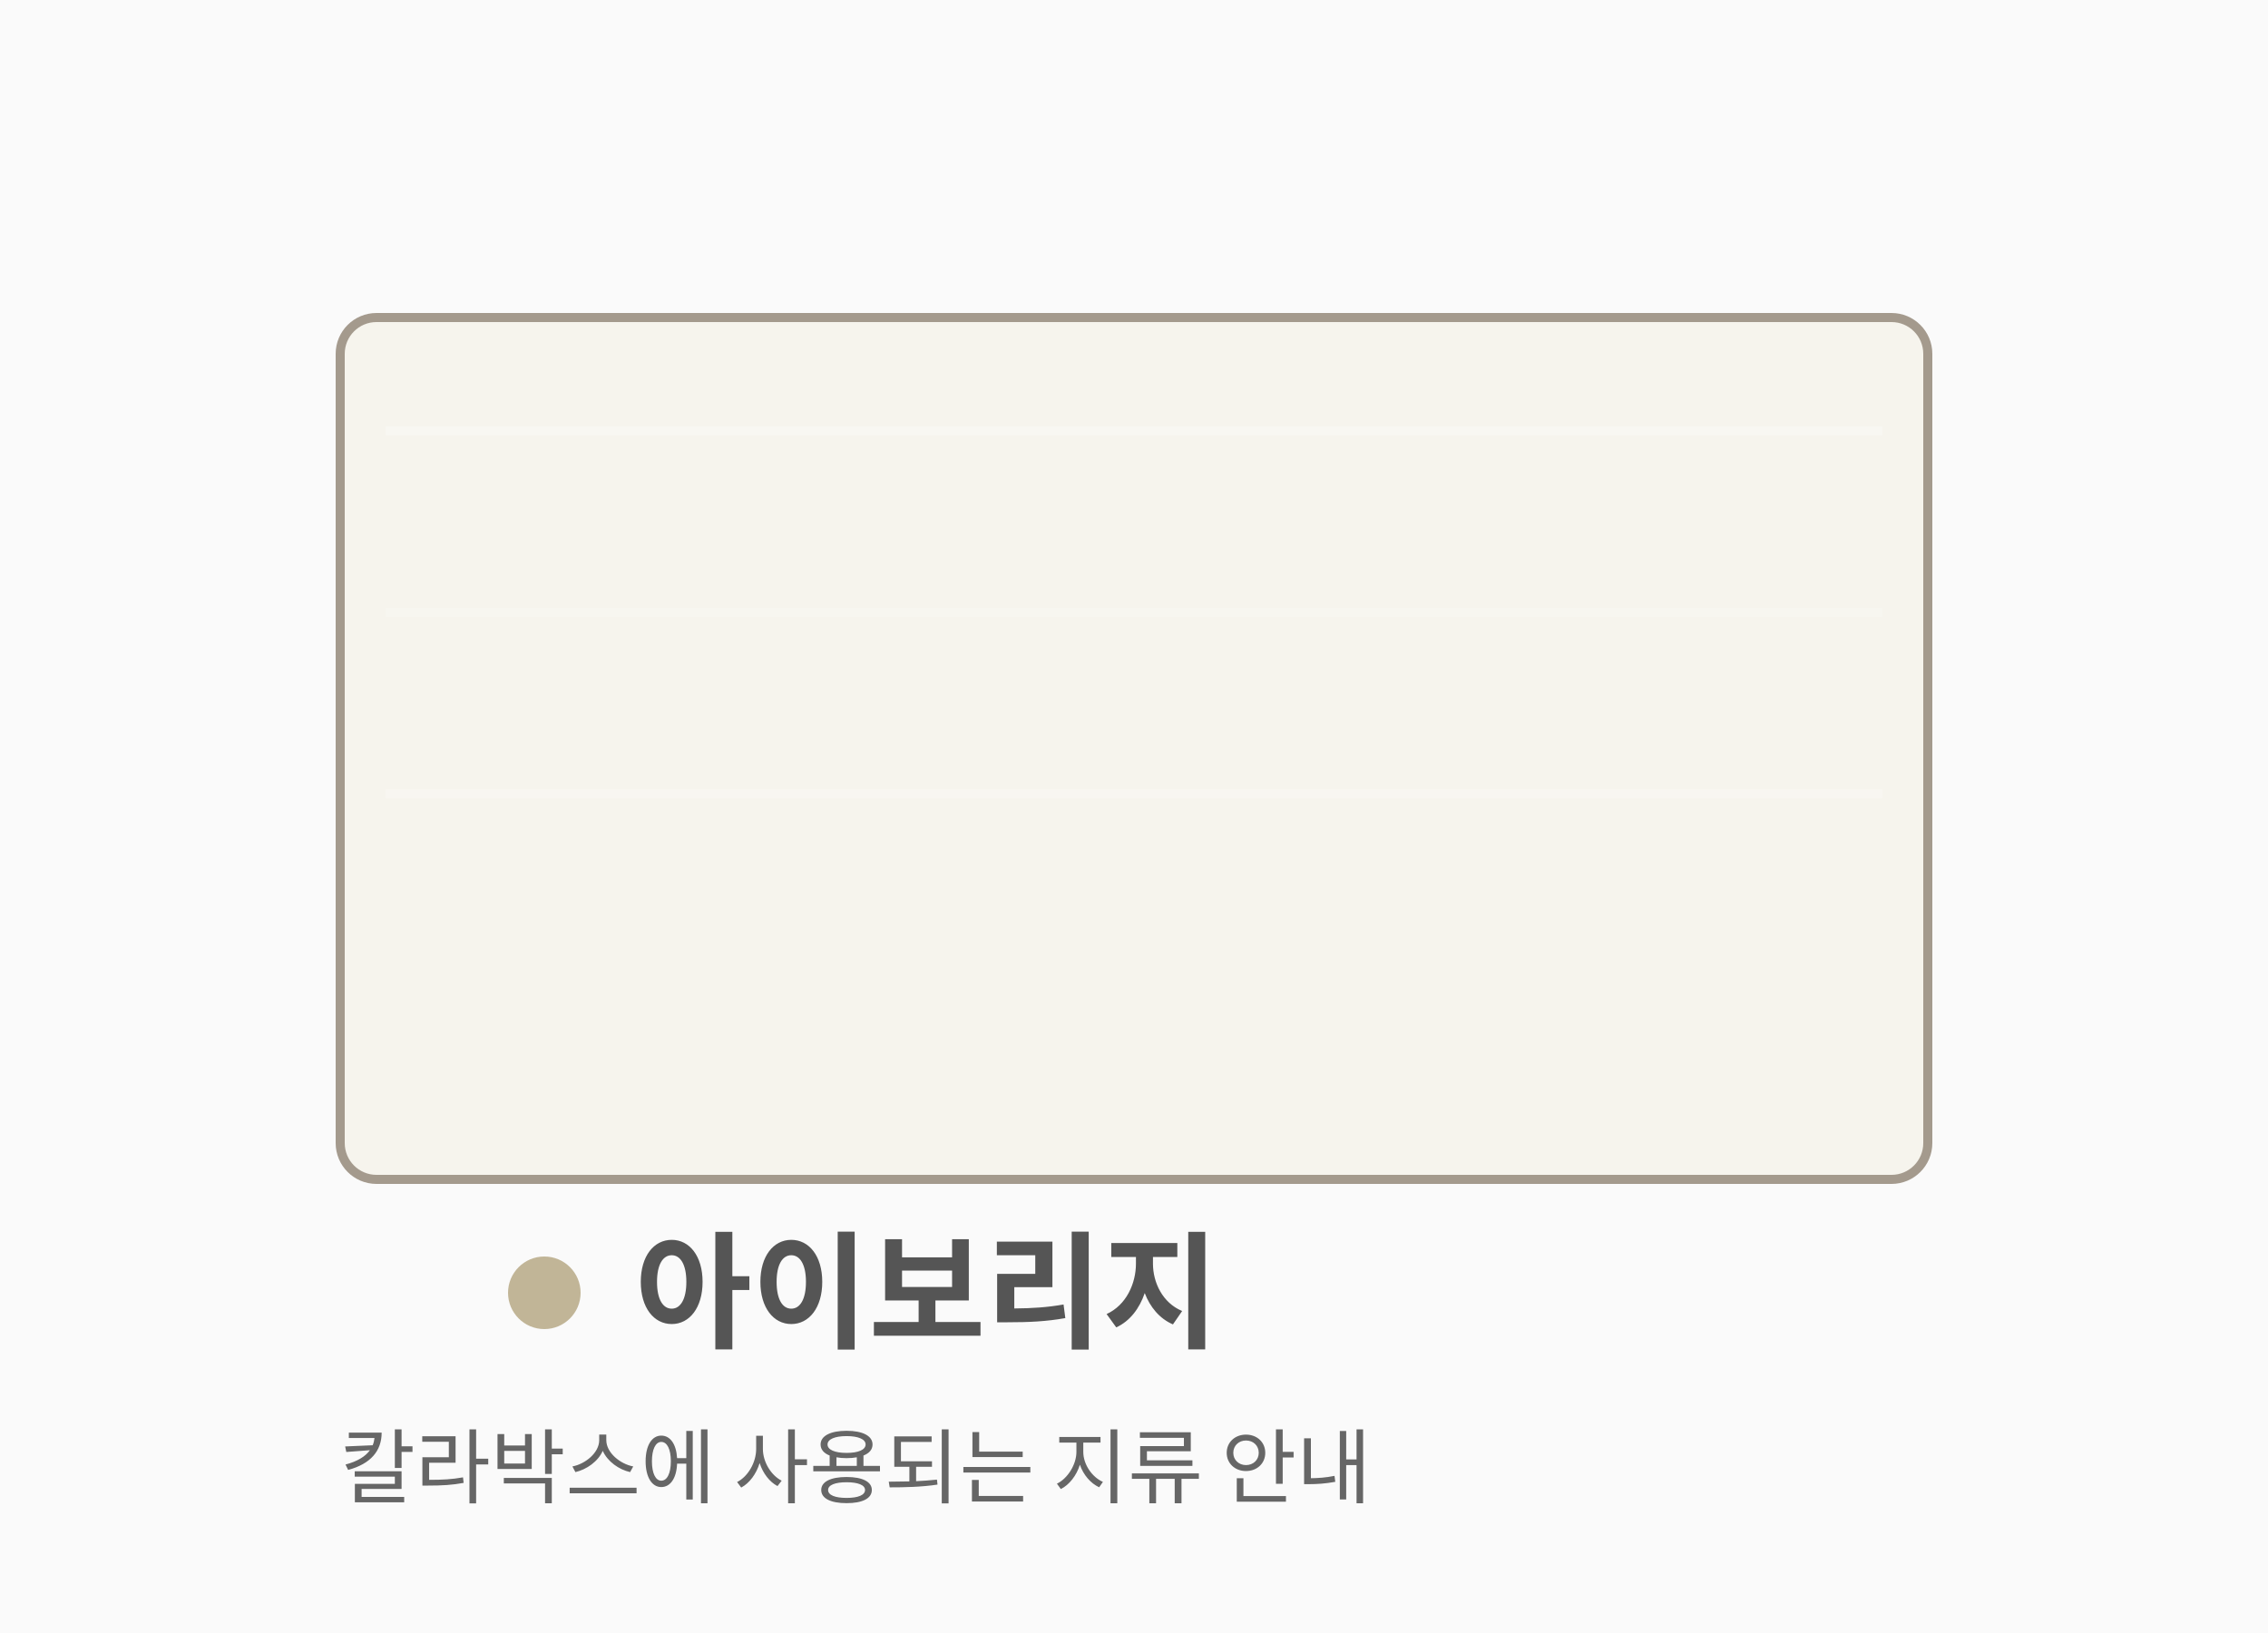
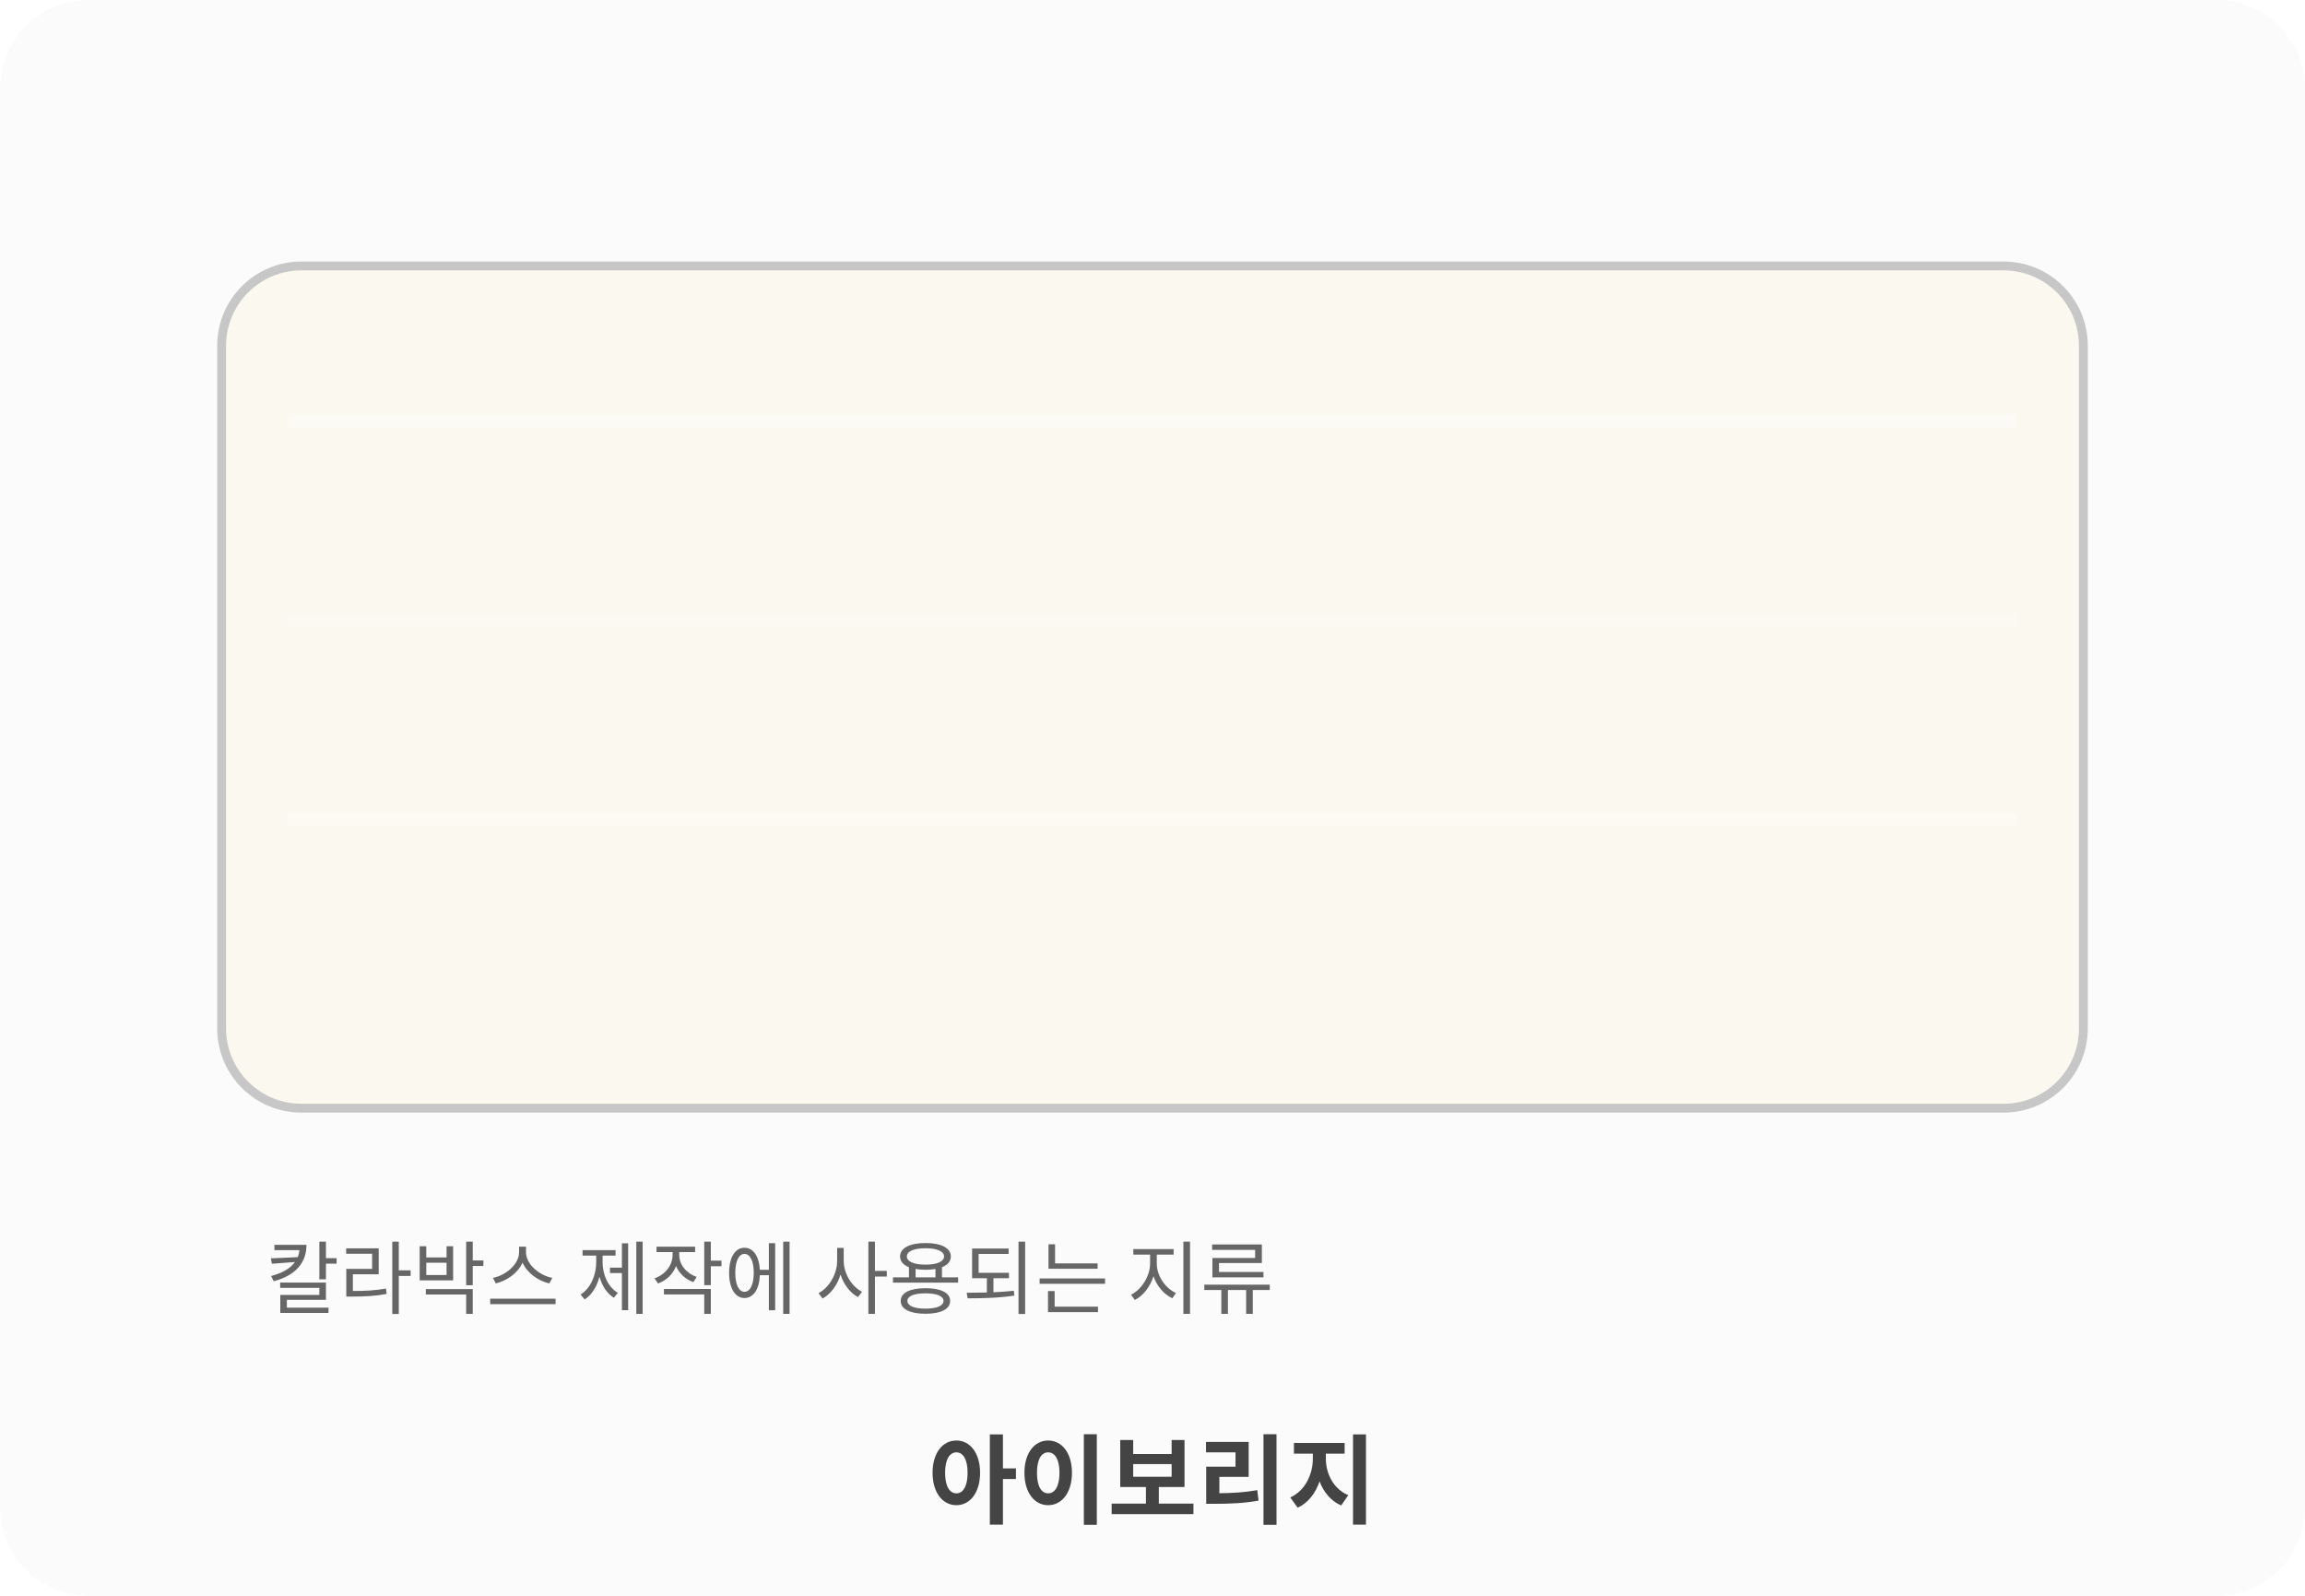
- <svg xmlns="http://www.w3.org/2000/svg" width="500" height="360" viewBox="0 0 500 360">
-   <rect width="500" height="360" fill="#fafafa" />
-   <rect x="75" y="70" width="350" height="190" rx="8" fill="#f6f4ed" stroke="#a49a8d" stroke-width="2" />
-   <path d="M85 95 H415" stroke="rgba(255,255,255,.25)" stroke-width="2" />
-   <path d="M85 135 H415" stroke="rgba(255,255,255,.15)" stroke-width="2" />
-   <path d="M85 175 H415" stroke="rgba(255,255,255,.2)" stroke-width="2" />
-   <circle cx="120" cy="285" r="8" fill="#c1b597" />
-   <text x="140" y="295" font-size="28" font-weight="700" fill="#555">아이보리지</text>
-   <text x="75" y="330" font-size="18" fill="#666">칼라박스에 사용되는 지류 안내</text>
+ <svg xmlns="http://www.w3.org/2000/svg" width="520" height="360" viewBox="0 0 520 360">
+   <rect width="520" height="360" rx="20" fill="#fbfbfb" />
+   <rect x="50" y="60" width="420" height="190" rx="18" fill="#fbf8ef" stroke="#c7c7c7" stroke-width="2" />
+   <path d="M65 95 H455" stroke="rgba(255,255,255,.35)" stroke-width="3" />
+   <path d="M65 140 H455" stroke="rgba(255,255,255,.18)" stroke-width="3" />
+   <path d="M65 185 H455" stroke="rgba(255,255,255,.22)" stroke-width="3" />
+   <text x="60" y="295" font-size="18" fill="#666">칼라박스 제작에 사용되는 지류</text>
+   <text x="260.0" y="342" text-anchor="middle" font-size="22" font-weight="800" fill="#444">아이보리지</text>
</svg>
